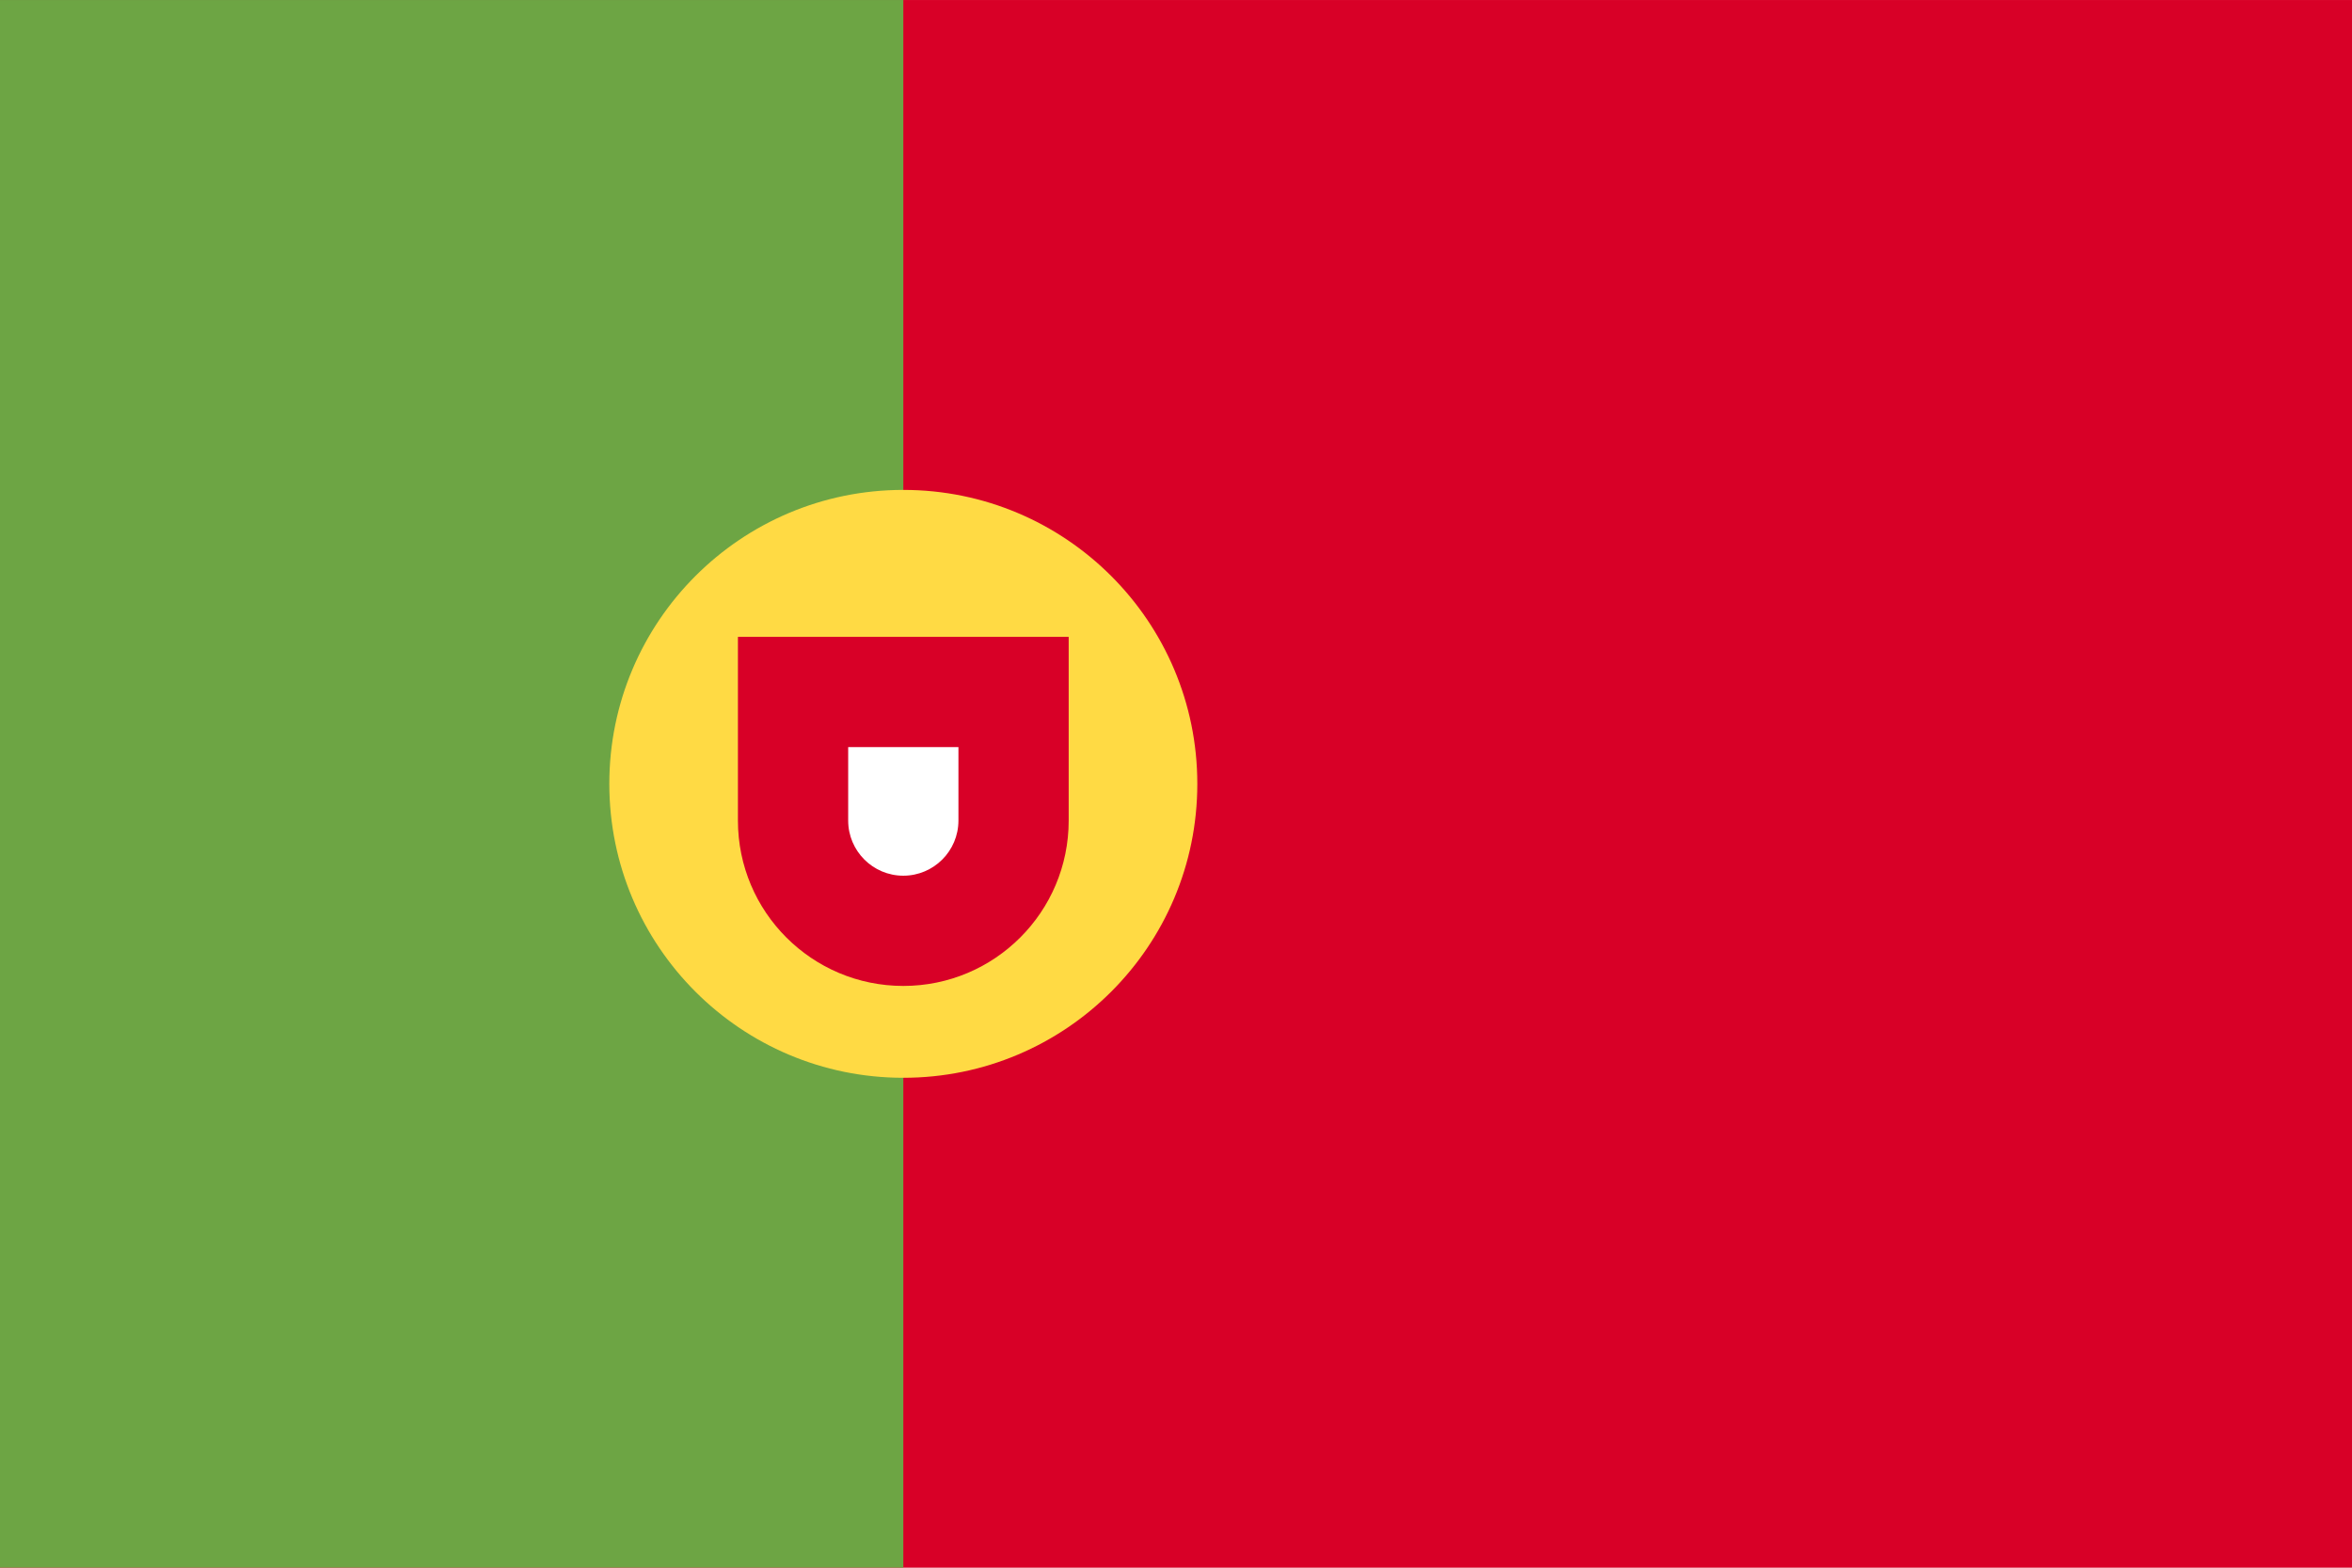
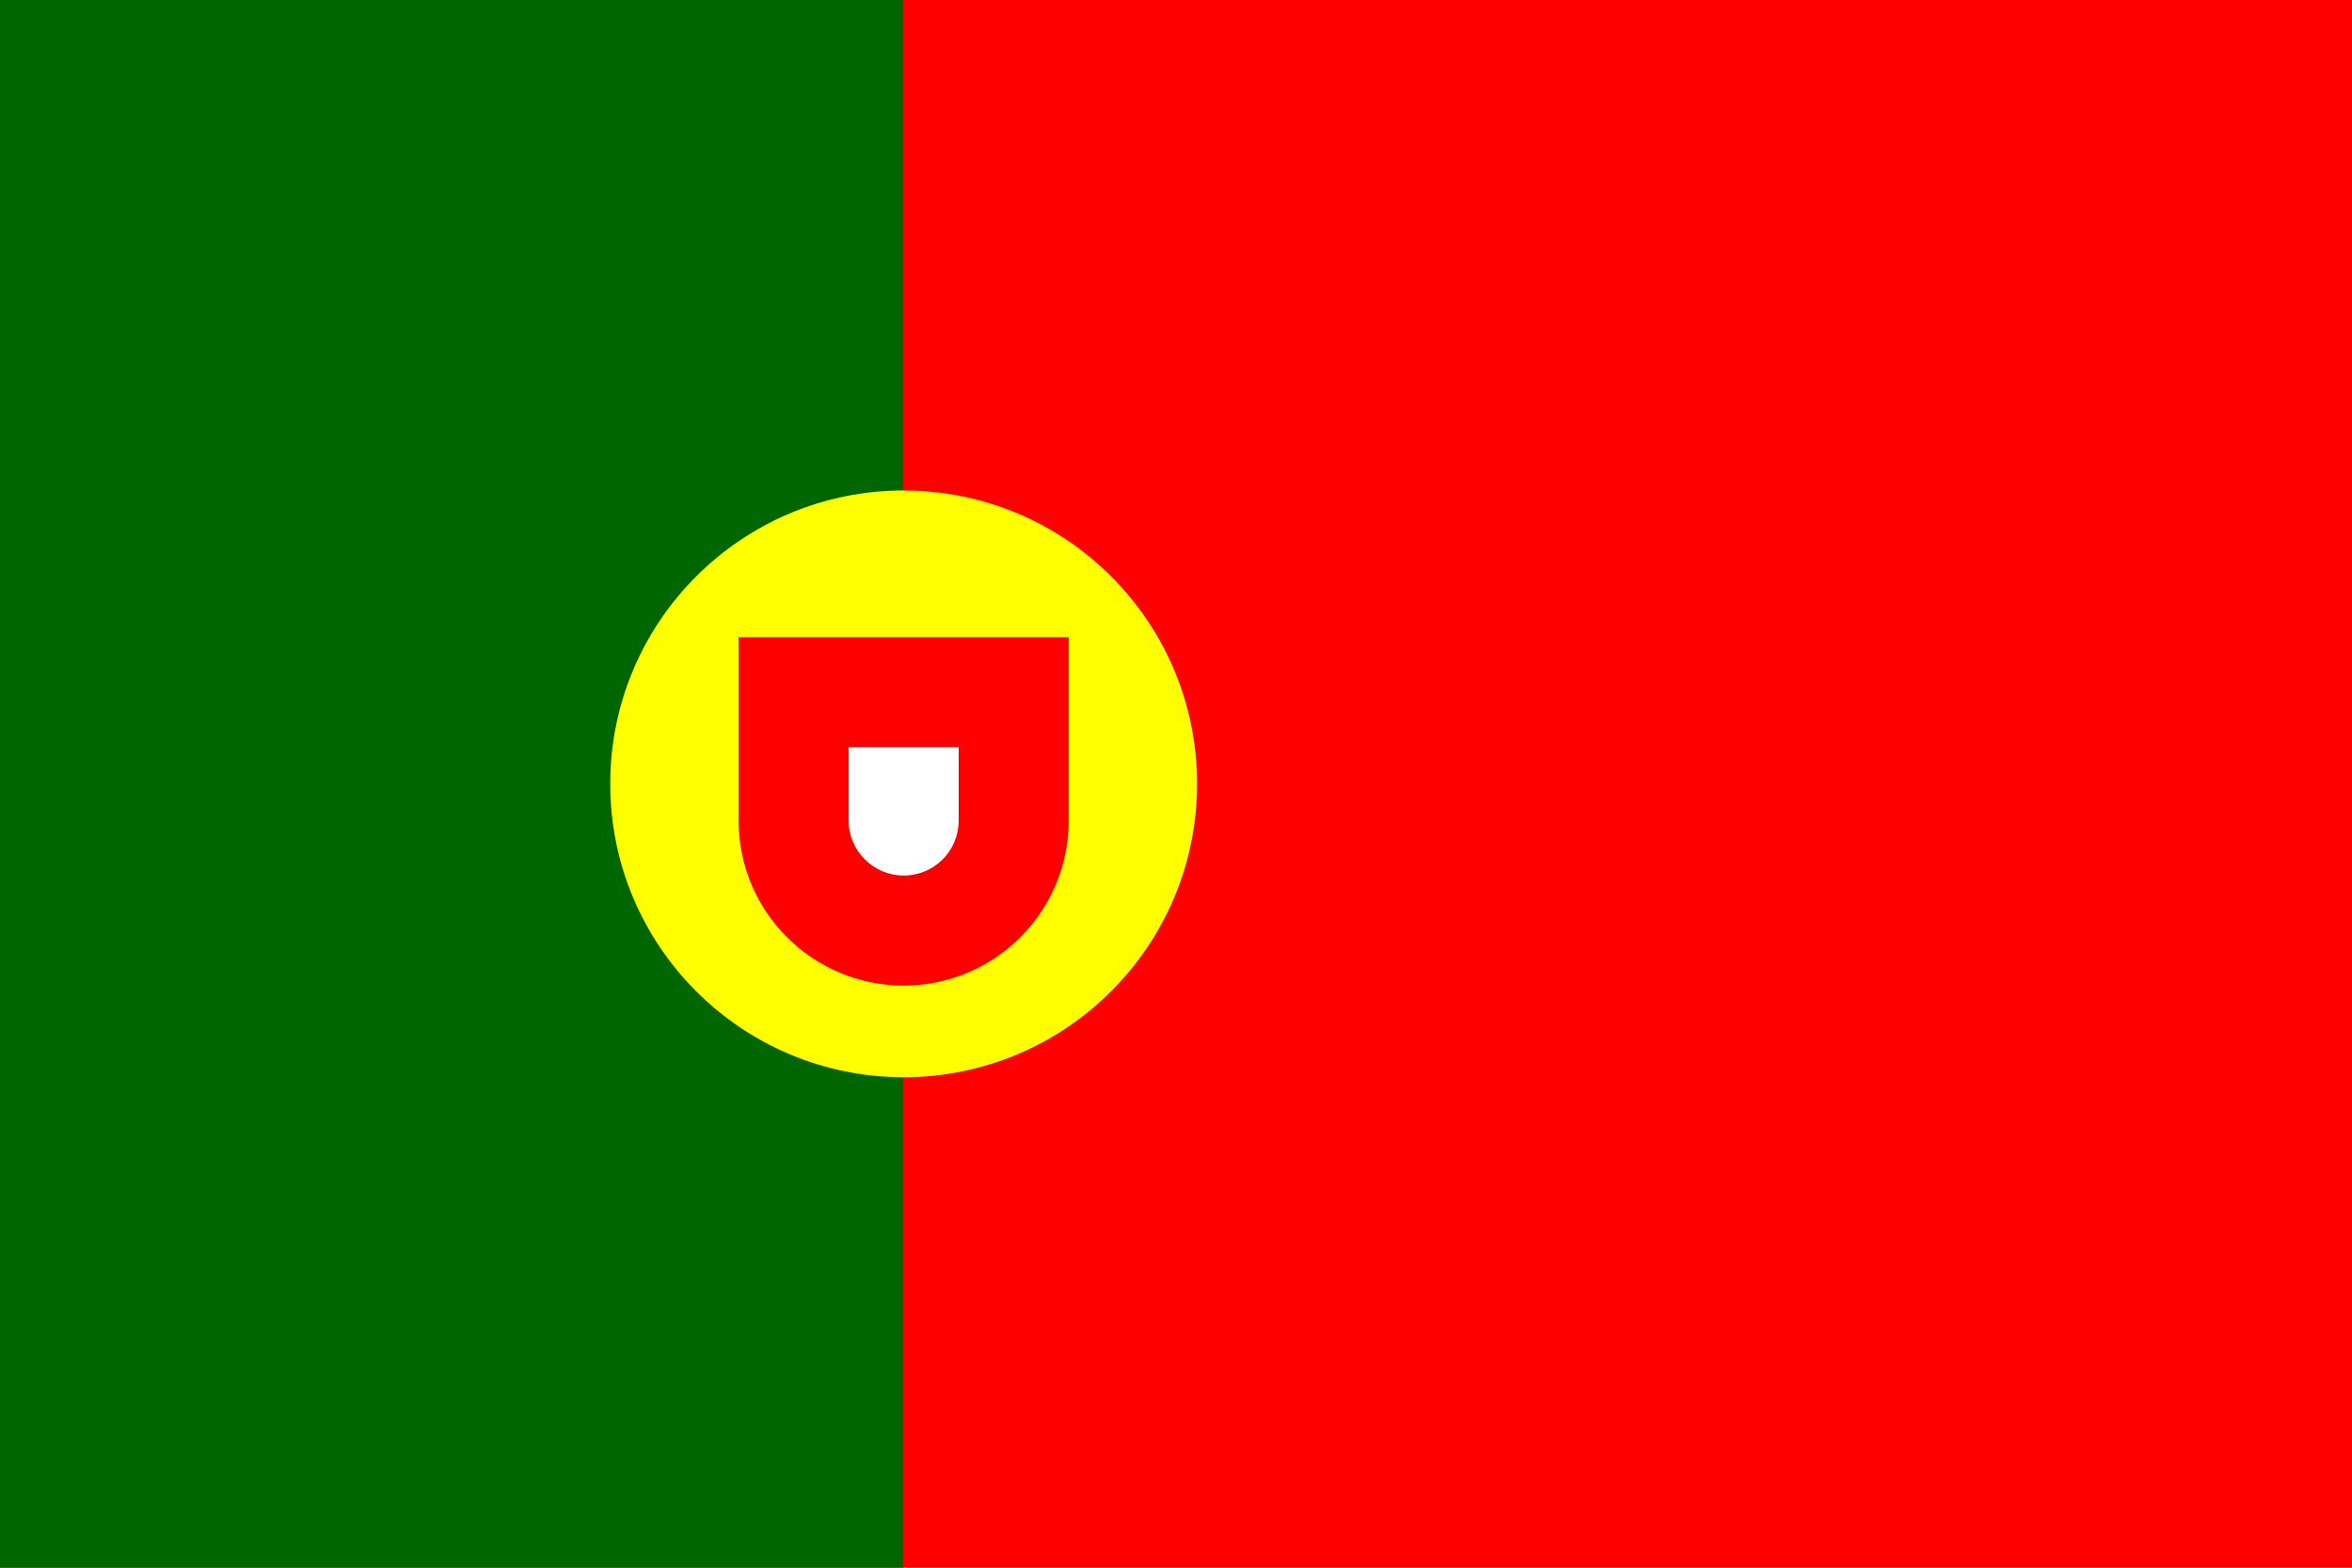
- <svg xmlns="http://www.w3.org/2000/svg" viewBox="0 85.333 512 341.333">
-   <path fill="#D80027" d="M0 85.337h512v341.326H0z" />
-   <path fill="#6DA544" d="M196.641 85.337v341.326H0V85.337z" />
-   <circle fill="#FFDA44" cx="196.641" cy="256" r="64" />
-   <path fill="#D80027" d="M160.638 224v40.001c0 19.882 16.118 36 36 36s36-16.118 36-36V224h-72z" />
-   <path fill="#FFF" d="M196.638 276c-6.617 0-12-5.383-12-12v-16h24.001v16c-.001 6.616-5.385 12-12.001 12z" />
+ <svg xmlns="http://www.w3.org/2000/svg" viewBox="0 0 513 342">
+   <path fill="red" d="M0 0h513v342H0z" />
+   <path fill="#060" d="M197 0v342H0V0z" />
+   <circle fill="#FF0" cx="197.1" cy="171" r="64" />
+   <path fill="red" d="M161.1 139v40c0 19.9 16.1 36 36 36s36-16.1 36-36v-40h-72z" />
+   <path fill="#FFF" d="M197.1 191c-6.6 0-12-5.4-12-12v-16h24v16c0 6.6-5.3 12-12 12z" />
</svg>
